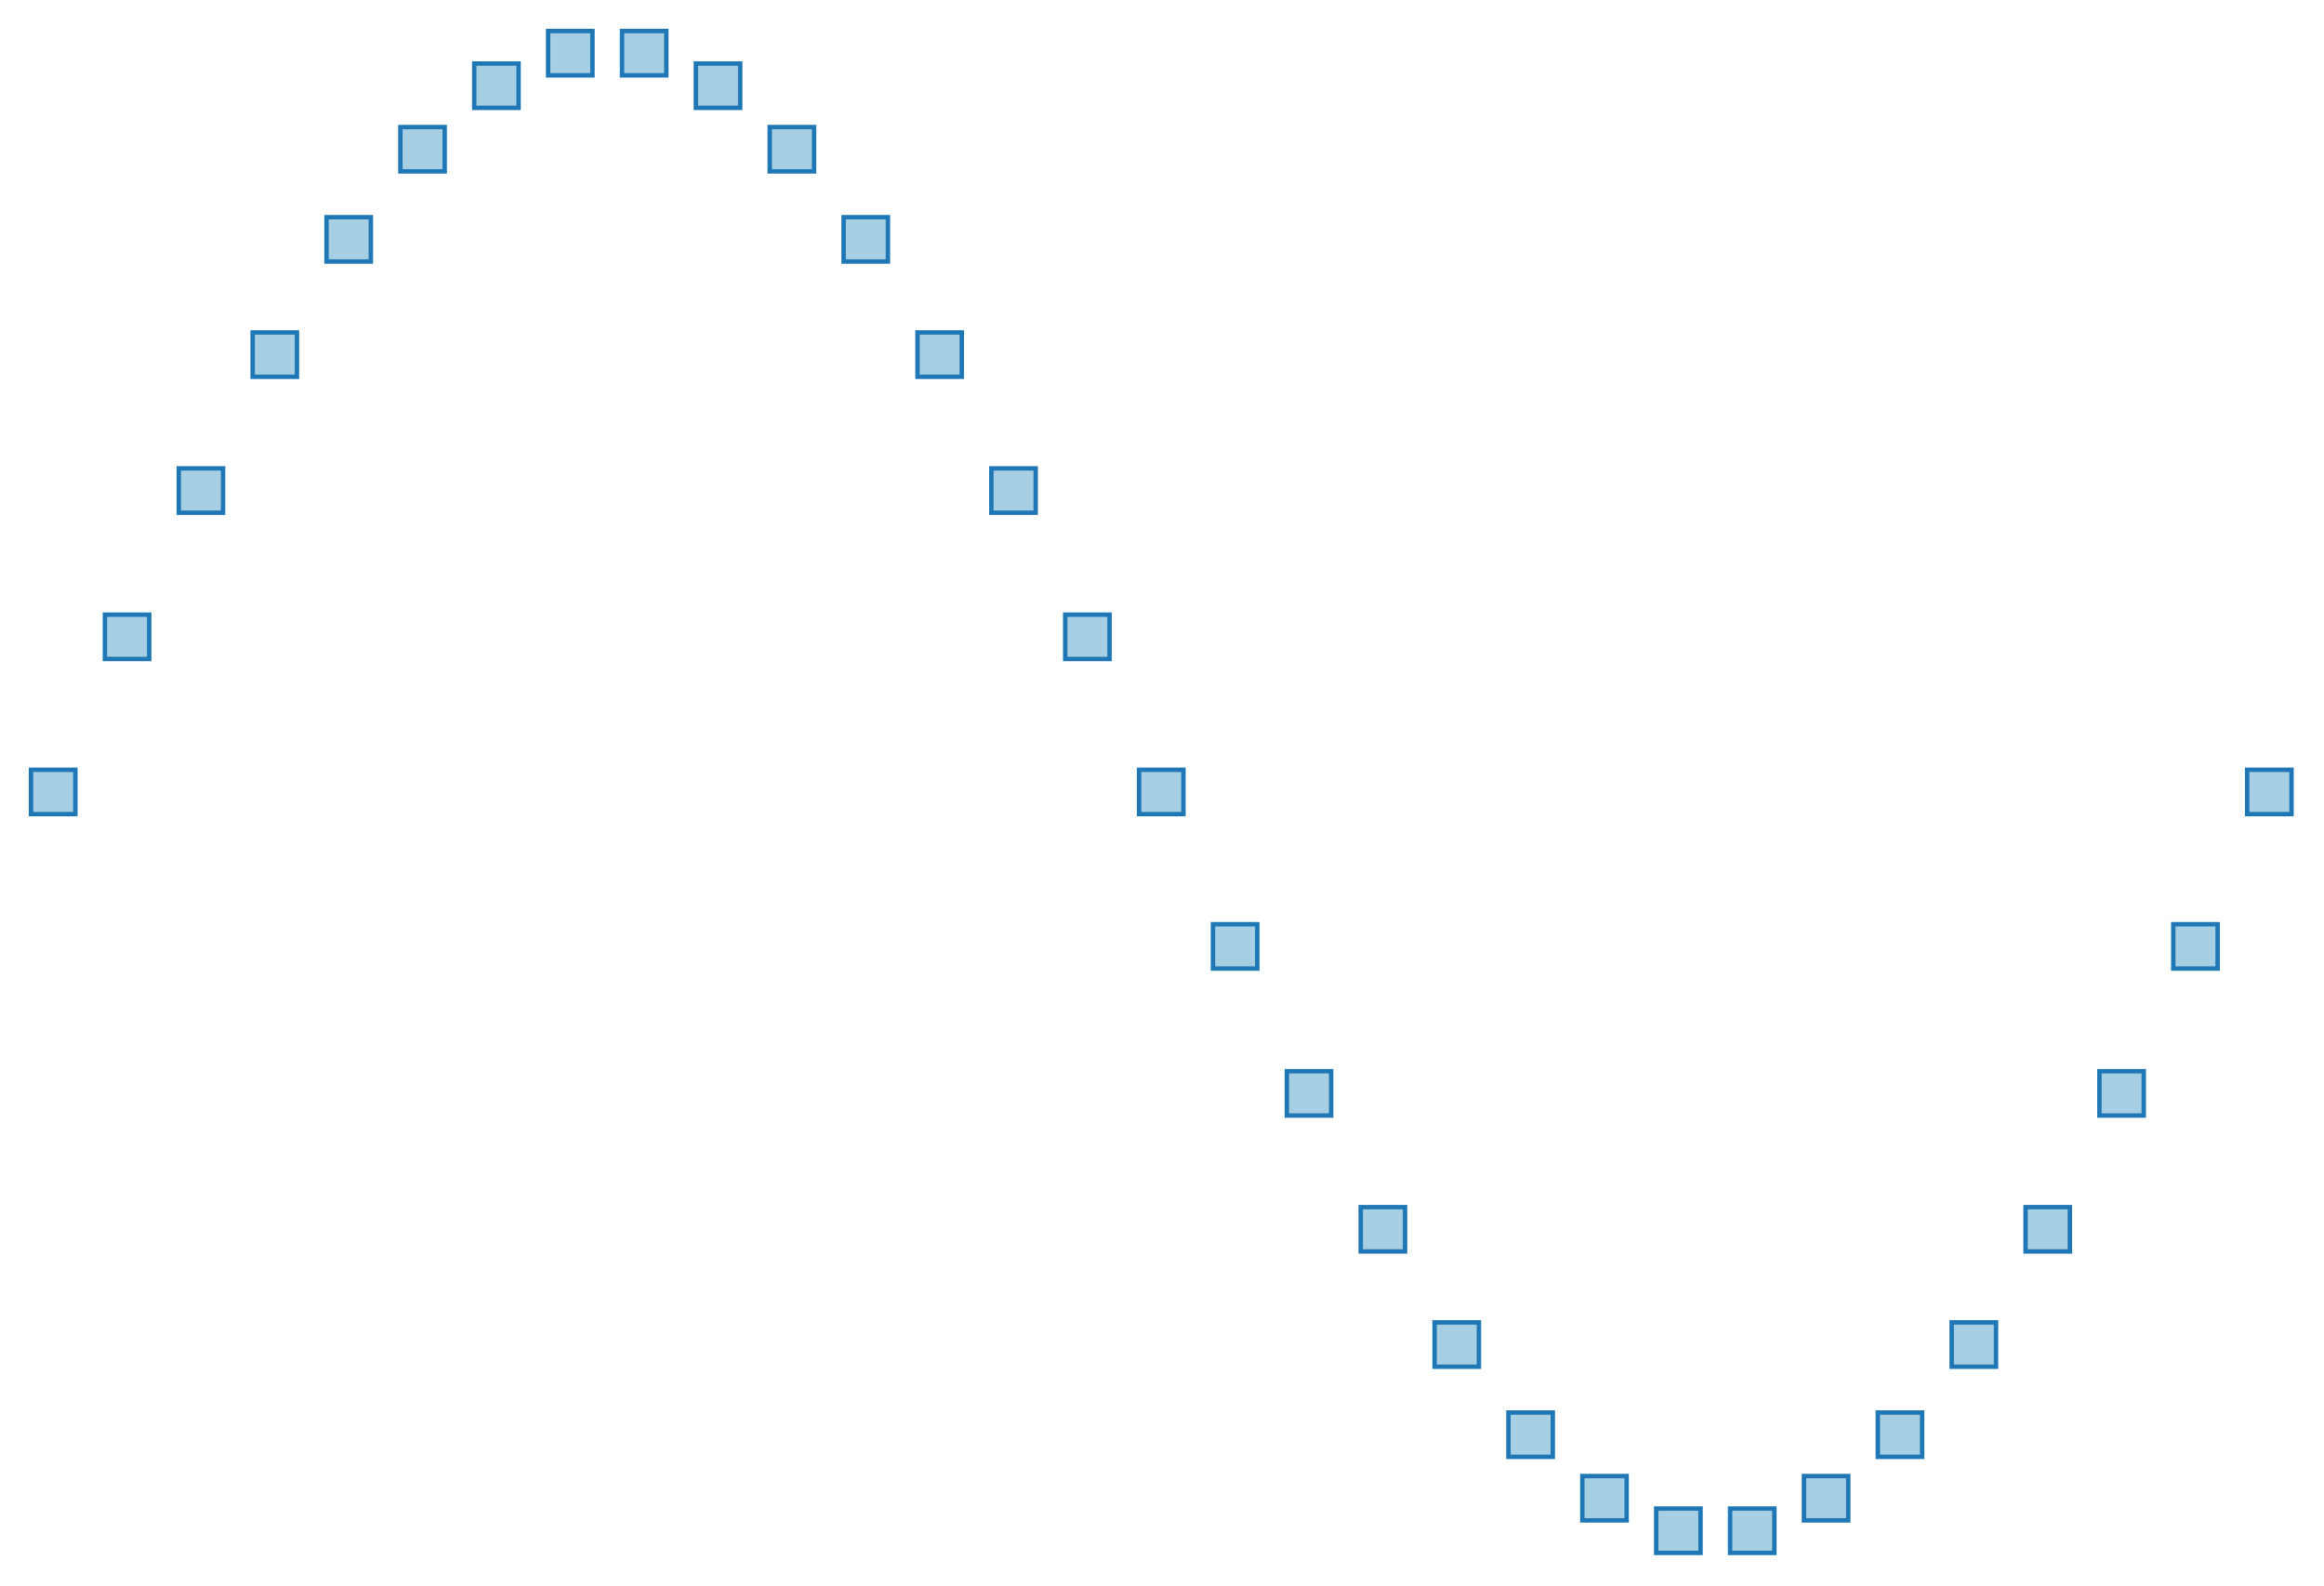
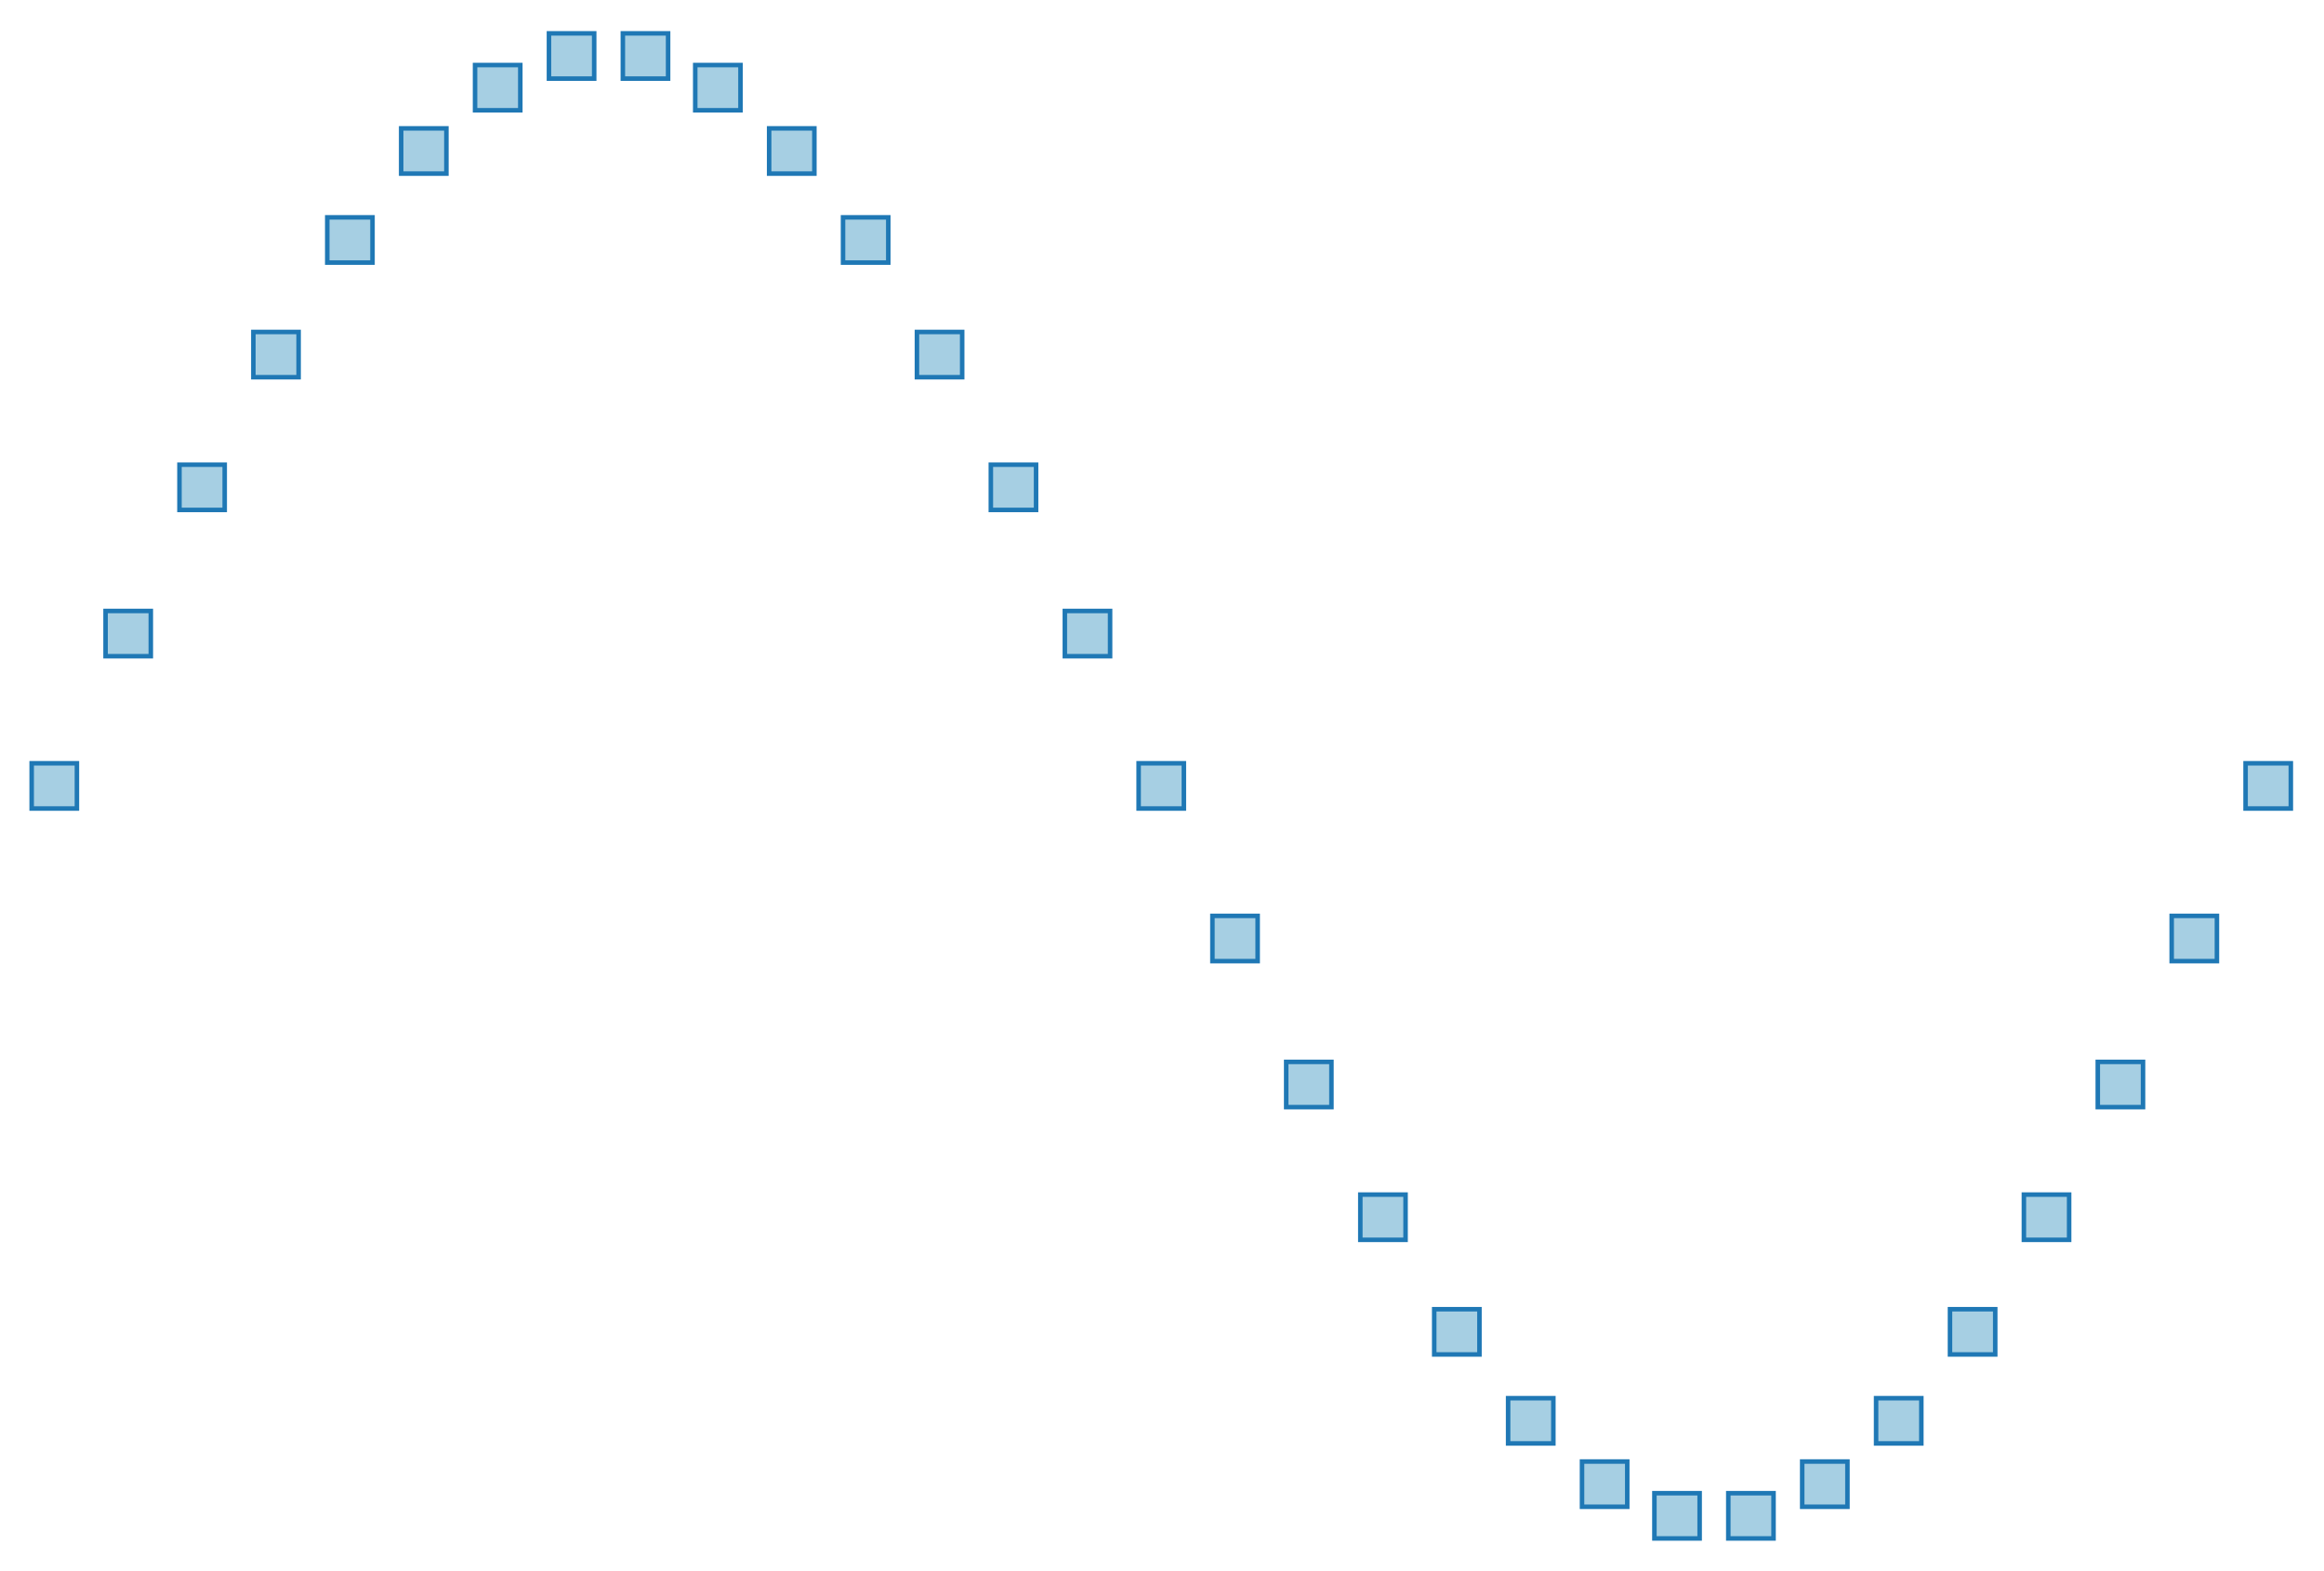
- <svg xmlns="http://www.w3.org/2000/svg" width="439.795" viewBox="-0.786 -0.536 1.573 1.073" height="300.0">
+ <svg xmlns="http://www.w3.org/2000/svg" width="443.986" viewBox="-0.77 -0.521 1.541 1.041" height="300.0">
  <style>svg {
  color-scheme: light dark;
}
{
  .canvas g, .title g, .axisbar g, .ticktext g, .tickglyph g, .ticklines g, .legendContent g text {
    fill: #0d0d0d;
  }
  .ticklines g, .tickglyph g, .legendBorder g {
    stroke: #0d0d0d;
  }
}
@media (prefers-color-scheme:dark) {
  .canvas g, .title g, .axisbar g, .ticktext g, .tickglyph g, .ticklines g, .legendContent g text {
    fill: #f0f0f0;
  }
  .ticklines g, .tickglyph g, .legendBorder g {
    stroke: #f0f0f0;
  }
}</style>
-   <g class="wave">
-     <g stroke-opacity="1.0" fill="#a6cfe3" stroke="#1f78b5" stroke-width="3.0e-3" fill-opacity="1.0">
-       <rect width="3.0000000000000027e-2" x="-0.765" y="-1.4999999999999888e-2" height="3.0e-2" />
-       <rect width="3.0000000000000027e-2" x="-0.715" y="-0.12" height="3.0e-2" />
-       <rect width="3.0000000000000027e-2" x="-0.665" y="-0.219" height="3.0000000000000027e-2" />
-       <rect width="3.0000000000000027e-2" x="-0.615" y="-0.311" height="3.0000000000000027e-2" />
-       <rect width="3.0000000000000027e-2" x="-0.565" y="-0.389" height="3.0000000000000027e-2" />
-       <rect width="3.0000000000000027e-2" x="-0.515" y="-0.45" height="3.0000000000000027e-2" />
-       <rect width="3.0000000000000027e-2" x="-0.465" y="-0.493" height="3.0000000000000027e-2" />
-       <rect width="3.0000000000000027e-2" x="-0.415" y="-0.515" height="3.0000000000000027e-2" />
-       <rect width="3.0000000000000027e-2" x="-0.365" y="-0.515" height="3.0000000000000027e-2" />
-       <rect width="3.0000000000000027e-2" x="-0.315" y="-0.493" height="3.0000000000000027e-2" />
-       <rect width="3.0000000000000027e-2" x="-0.265" y="-0.45" height="3.0000000000000027e-2" />
-       <rect width="3.0000000000000027e-2" x="-0.215" y="-0.389" height="3.0000000000000027e-2" />
-       <rect width="3.0000000000000027e-2" x="-0.165" y="-0.311" height="3.0000000000000027e-2" />
-       <rect width="3.0e-2" x="-0.115" y="-0.219" height="3.0000000000000027e-2" />
-       <rect width="3.0e-2" x="-6.500000000000004e-2" y="-0.12" height="3.0e-2" />
-       <rect width="3.0e-2" x="-1.500000000000011e-2" y="-1.5e-2" height="3.0e-2" />
-       <rect width="3.0e-2" x="3.5000000000000045e-2" y="8.952846326765336e-2" height="3.0e-2" />
-       <rect width="3.0e-2" x="8.499999999999998e-2" y="0.189" height="3.0000000000000027e-2" />
-       <rect width="3.0000000000000027e-2" x="0.135" y="0.281" height="3.0000000000000027e-2" />
-       <rect width="3.0000000000000027e-2" x="0.185" y="0.359" height="3.0000000000000027e-2" />
-       <rect width="3.0000000000000027e-2" x="0.235" y="0.42" height="3.0000000000000027e-2" />
-       <rect width="3.0000000000000027e-2" x="0.285" y="0.463" height="3.0000000000000027e-2" />
-       <rect width="3.0000000000000027e-2" x="0.335" y="0.485" height="3.0000000000000027e-2" />
-       <rect width="3.0000000000000027e-2" x="0.385" y="0.485" height="3.0000000000000027e-2" />
-       <rect width="3.0000000000000027e-2" x="0.435" y="0.463" height="3.0000000000000027e-2" />
-       <rect width="3.0000000000000027e-2" x="0.485" y="0.42" height="3.0000000000000027e-2" />
-       <rect width="3.0000000000000027e-2" x="0.535" y="0.359" height="3.0000000000000027e-2" />
-       <rect width="3.0000000000000027e-2" x="0.585" y="0.281" height="3.0000000000000027e-2" />
-       <rect width="3.0000000000000027e-2" x="0.635" y="0.189" height="3.0000000000000027e-2" />
-       <rect width="3.0000000000000027e-2" x="0.685" y="8.952846326765375e-2" height="3.0e-2" />
-       <rect width="3.0000000000000027e-2" x="0.735" y="-1.4999999999999888e-2" height="3.0e-2" />
+   <g class="chart">
+     <g class="wave">
+       <g stroke-opacity="1.0" fill="#a6cfe3" stroke="#1f78b5" stroke-width="3.0e-3" fill-opacity="1.0">
+         <rect width="3.0000000000000027e-2" x="-0.749" y="-1.5e-2" height="3.0e-2" />
+         <rect width="3.0000000000000027e-2" x="-0.7" y="-0.116" height="3.0e-2" />
+         <rect width="3.0000000000000027e-2" x="-0.651" y="-0.213" height="3.0000000000000027e-2" />
+         <rect width="3.0000000000000027e-2" x="-0.602" y="-0.301" height="3.0000000000000027e-2" />
+         <rect width="3.0000000000000027e-2" x="-0.553" y="-0.377" height="3.0000000000000027e-2" />
+         <rect width="2.999999999999997e-2" x="-0.504" y="-0.436" height="3.0000000000000027e-2" />
+         <rect width="3.0000000000000027e-2" x="-0.455" y="-0.478" height="3.0000000000000027e-2" />
+         <rect width="3.0000000000000027e-2" x="-0.406" y="-0.499" height="3.0000000000000027e-2" />
+         <rect width="3.0000000000000027e-2" x="-0.357" y="-0.499" height="3.0000000000000027e-2" />
+         <rect width="3.0000000000000027e-2" x="-0.309" y="-0.478" height="3.0000000000000027e-2" />
+         <rect width="3.0000000000000027e-2" x="-0.26" y="-0.436" height="3.0000000000000027e-2" />
+         <rect width="3.0000000000000027e-2" x="-0.211" y="-0.377" height="3.0000000000000027e-2" />
+         <rect width="3.0000000000000027e-2" x="-0.162" y="-0.301" height="3.0000000000000027e-2" />
+         <rect width="3.0e-2" x="-0.113" y="-0.213" height="3.0000000000000027e-2" />
+         <rect width="3.0e-2" x="-6.39236790606653e-2" y="-0.116" height="3.0e-2" />
+         <rect width="3.0e-2" x="-1.5e-2" y="-1.500000000000011e-2" height="3.0e-2" />
+         <rect width="3.0e-2" x="3.3923679060665526e-2" y="8.618921903935457e-2" height="3.0e-2" />
+         <rect width="3.0e-2" x="8.284735812133072e-2" y="0.183" height="3.0000000000000027e-2" />
+         <rect width="3.0000000000000027e-2" x="0.132" y="0.271" height="3.0000000000000027e-2" />
+         <rect width="3.0000000000000027e-2" x="0.181" y="0.347" height="3.0000000000000027e-2" />
+         <rect width="3.0000000000000027e-2" x="0.23" y="0.406" height="3.0000000000000027e-2" />
+         <rect width="3.0000000000000027e-2" x="0.279" y="0.448" height="3.0000000000000027e-2" />
+         <rect width="3.0000000000000027e-2" x="0.327" y="0.469" height="3.0000000000000027e-2" />
+         <rect width="3.0000000000000027e-2" x="0.376" y="0.469" height="3.0000000000000027e-2" />
+         <rect width="3.0000000000000027e-2" x="0.425" y="0.448" height="3.0000000000000027e-2" />
+         <rect width="3.0000000000000027e-2" x="0.474" y="0.406" height="3.0000000000000027e-2" />
+         <rect width="3.0000000000000027e-2" x="0.523" y="0.347" height="3.0000000000000027e-2" />
+         <rect width="3.0000000000000027e-2" x="0.572" y="0.271" height="3.0000000000000027e-2" />
+         <rect width="3.0000000000000027e-2" x="0.621" y="0.183" height="3.0000000000000027e-2" />
+         <rect width="3.0000000000000027e-2" x="0.67" y="8.618921903935496e-2" height="3.0e-2" />
+         <rect width="3.0000000000000027e-2" x="0.719" y="-1.5e-2" height="3.0e-2" />
+       </g>
    </g>
  </g>
  <g class="hud" />
</svg>
